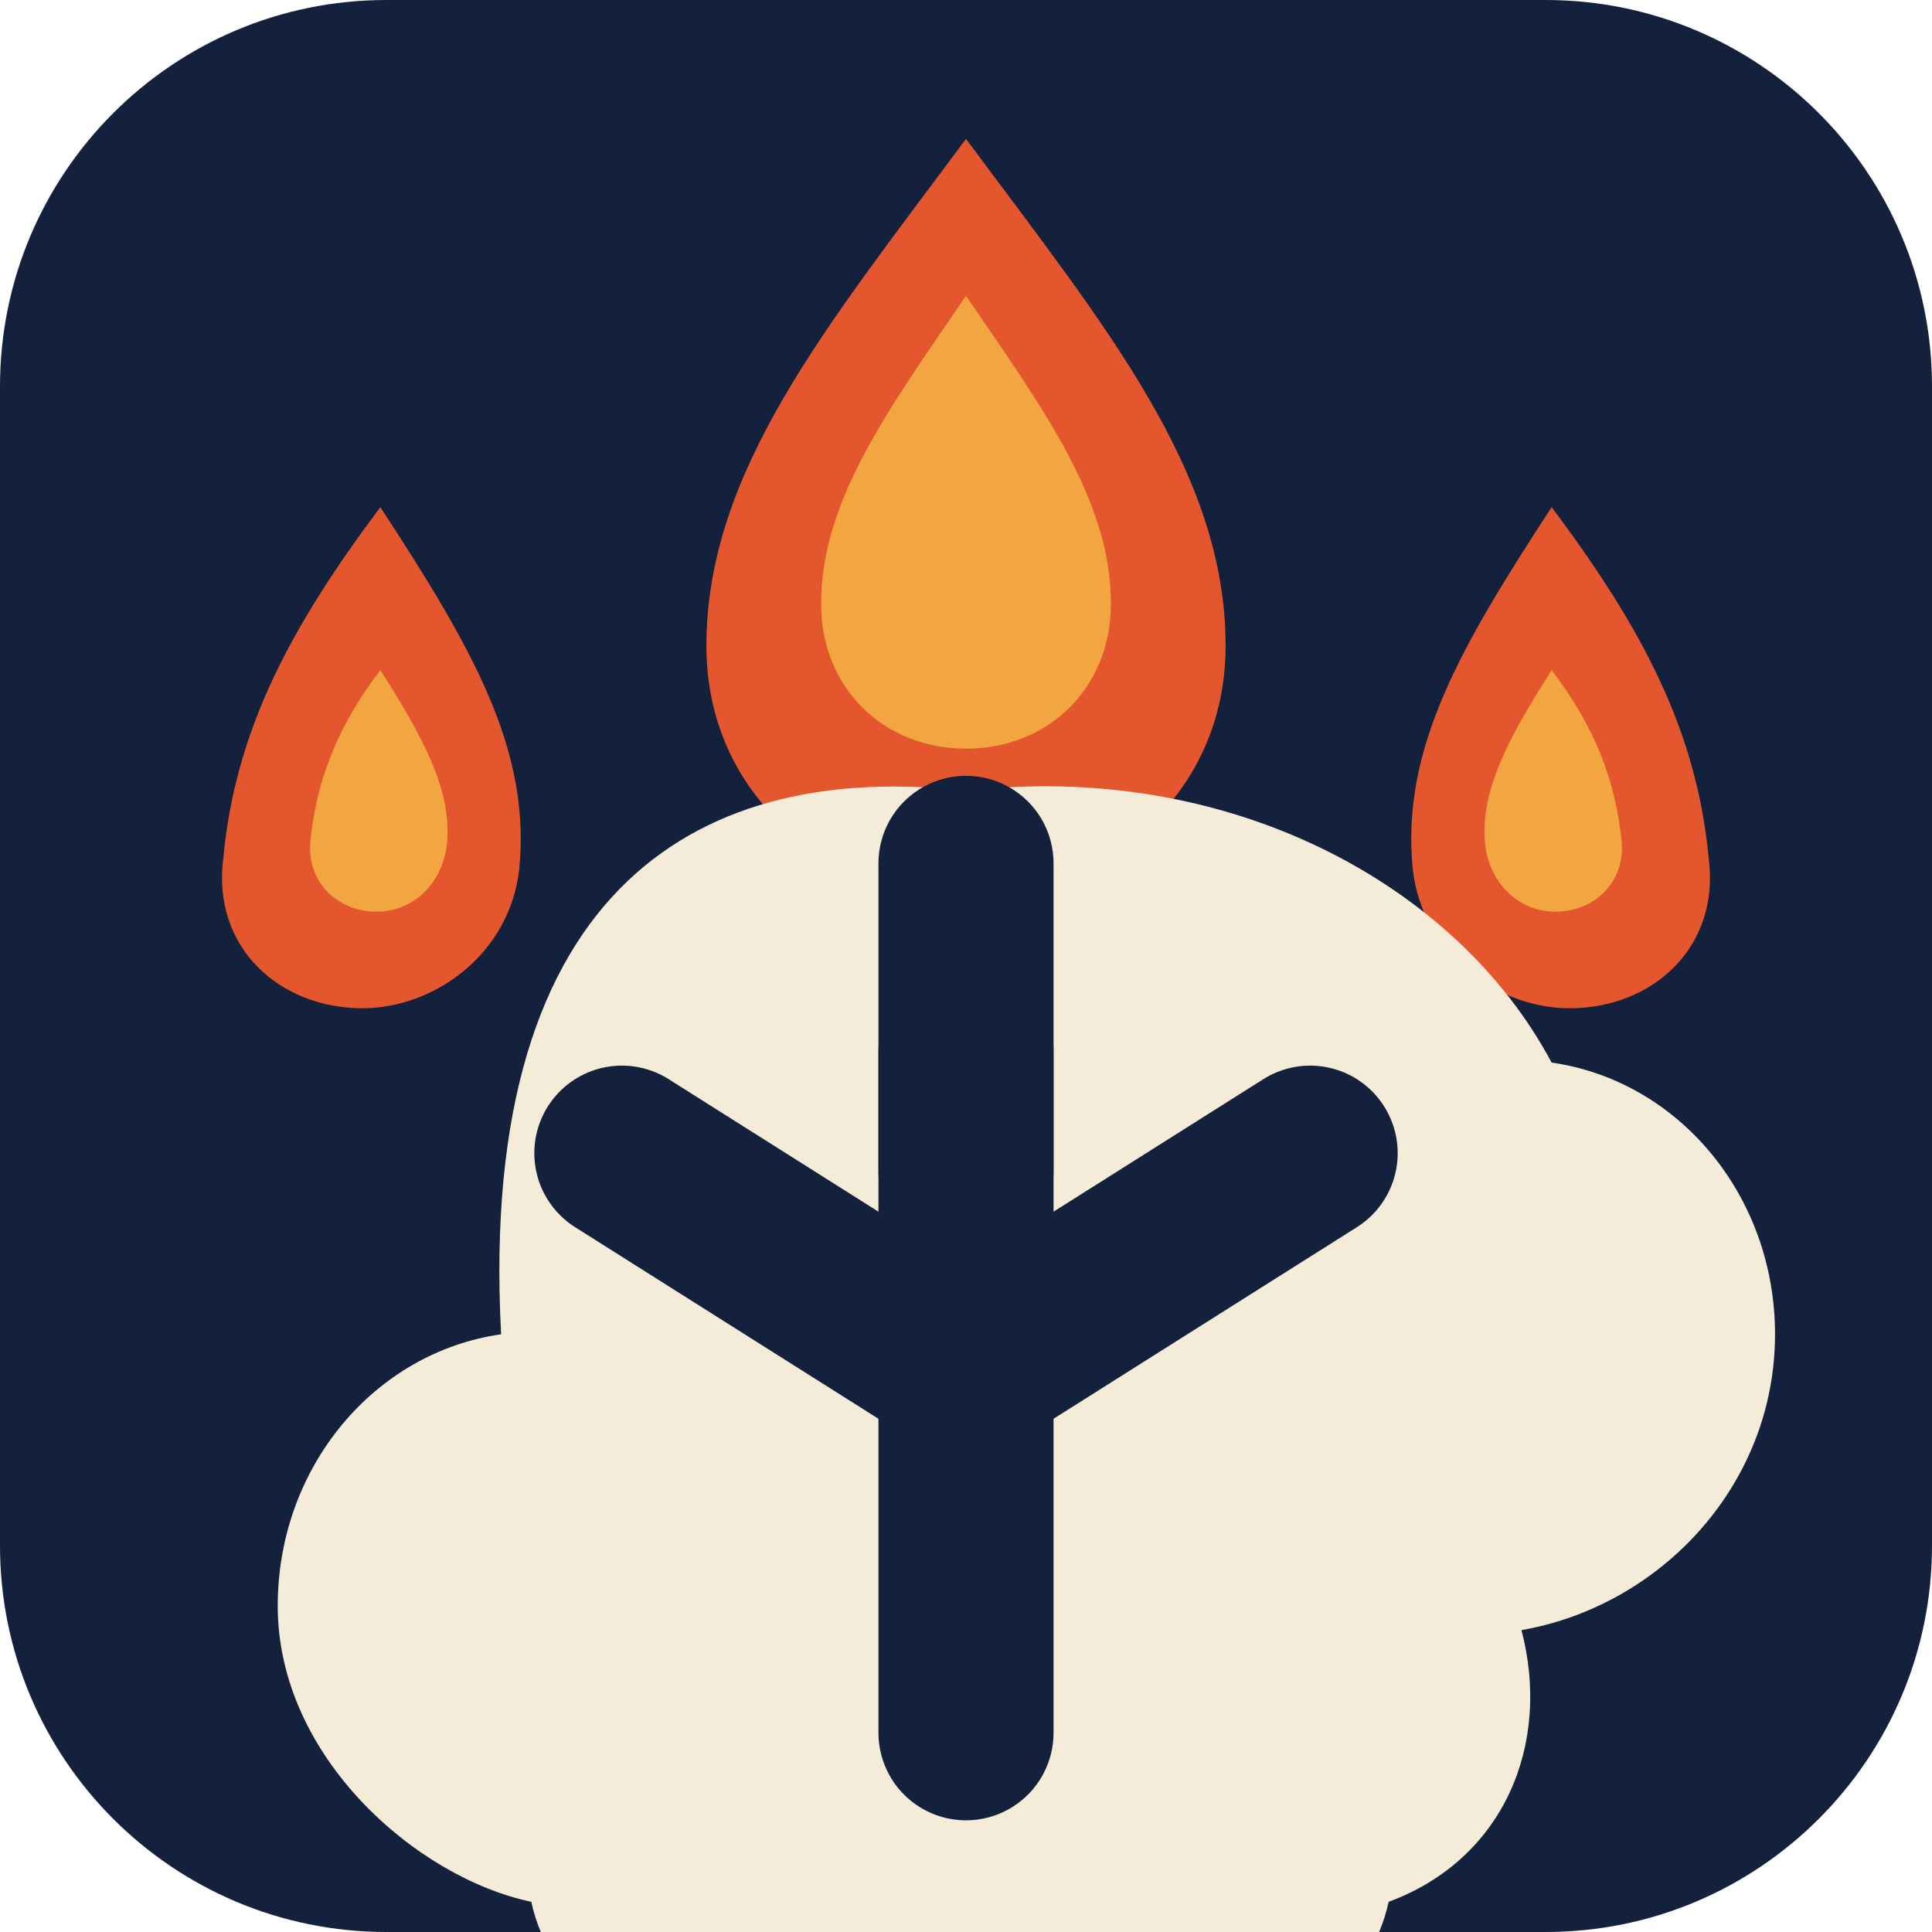
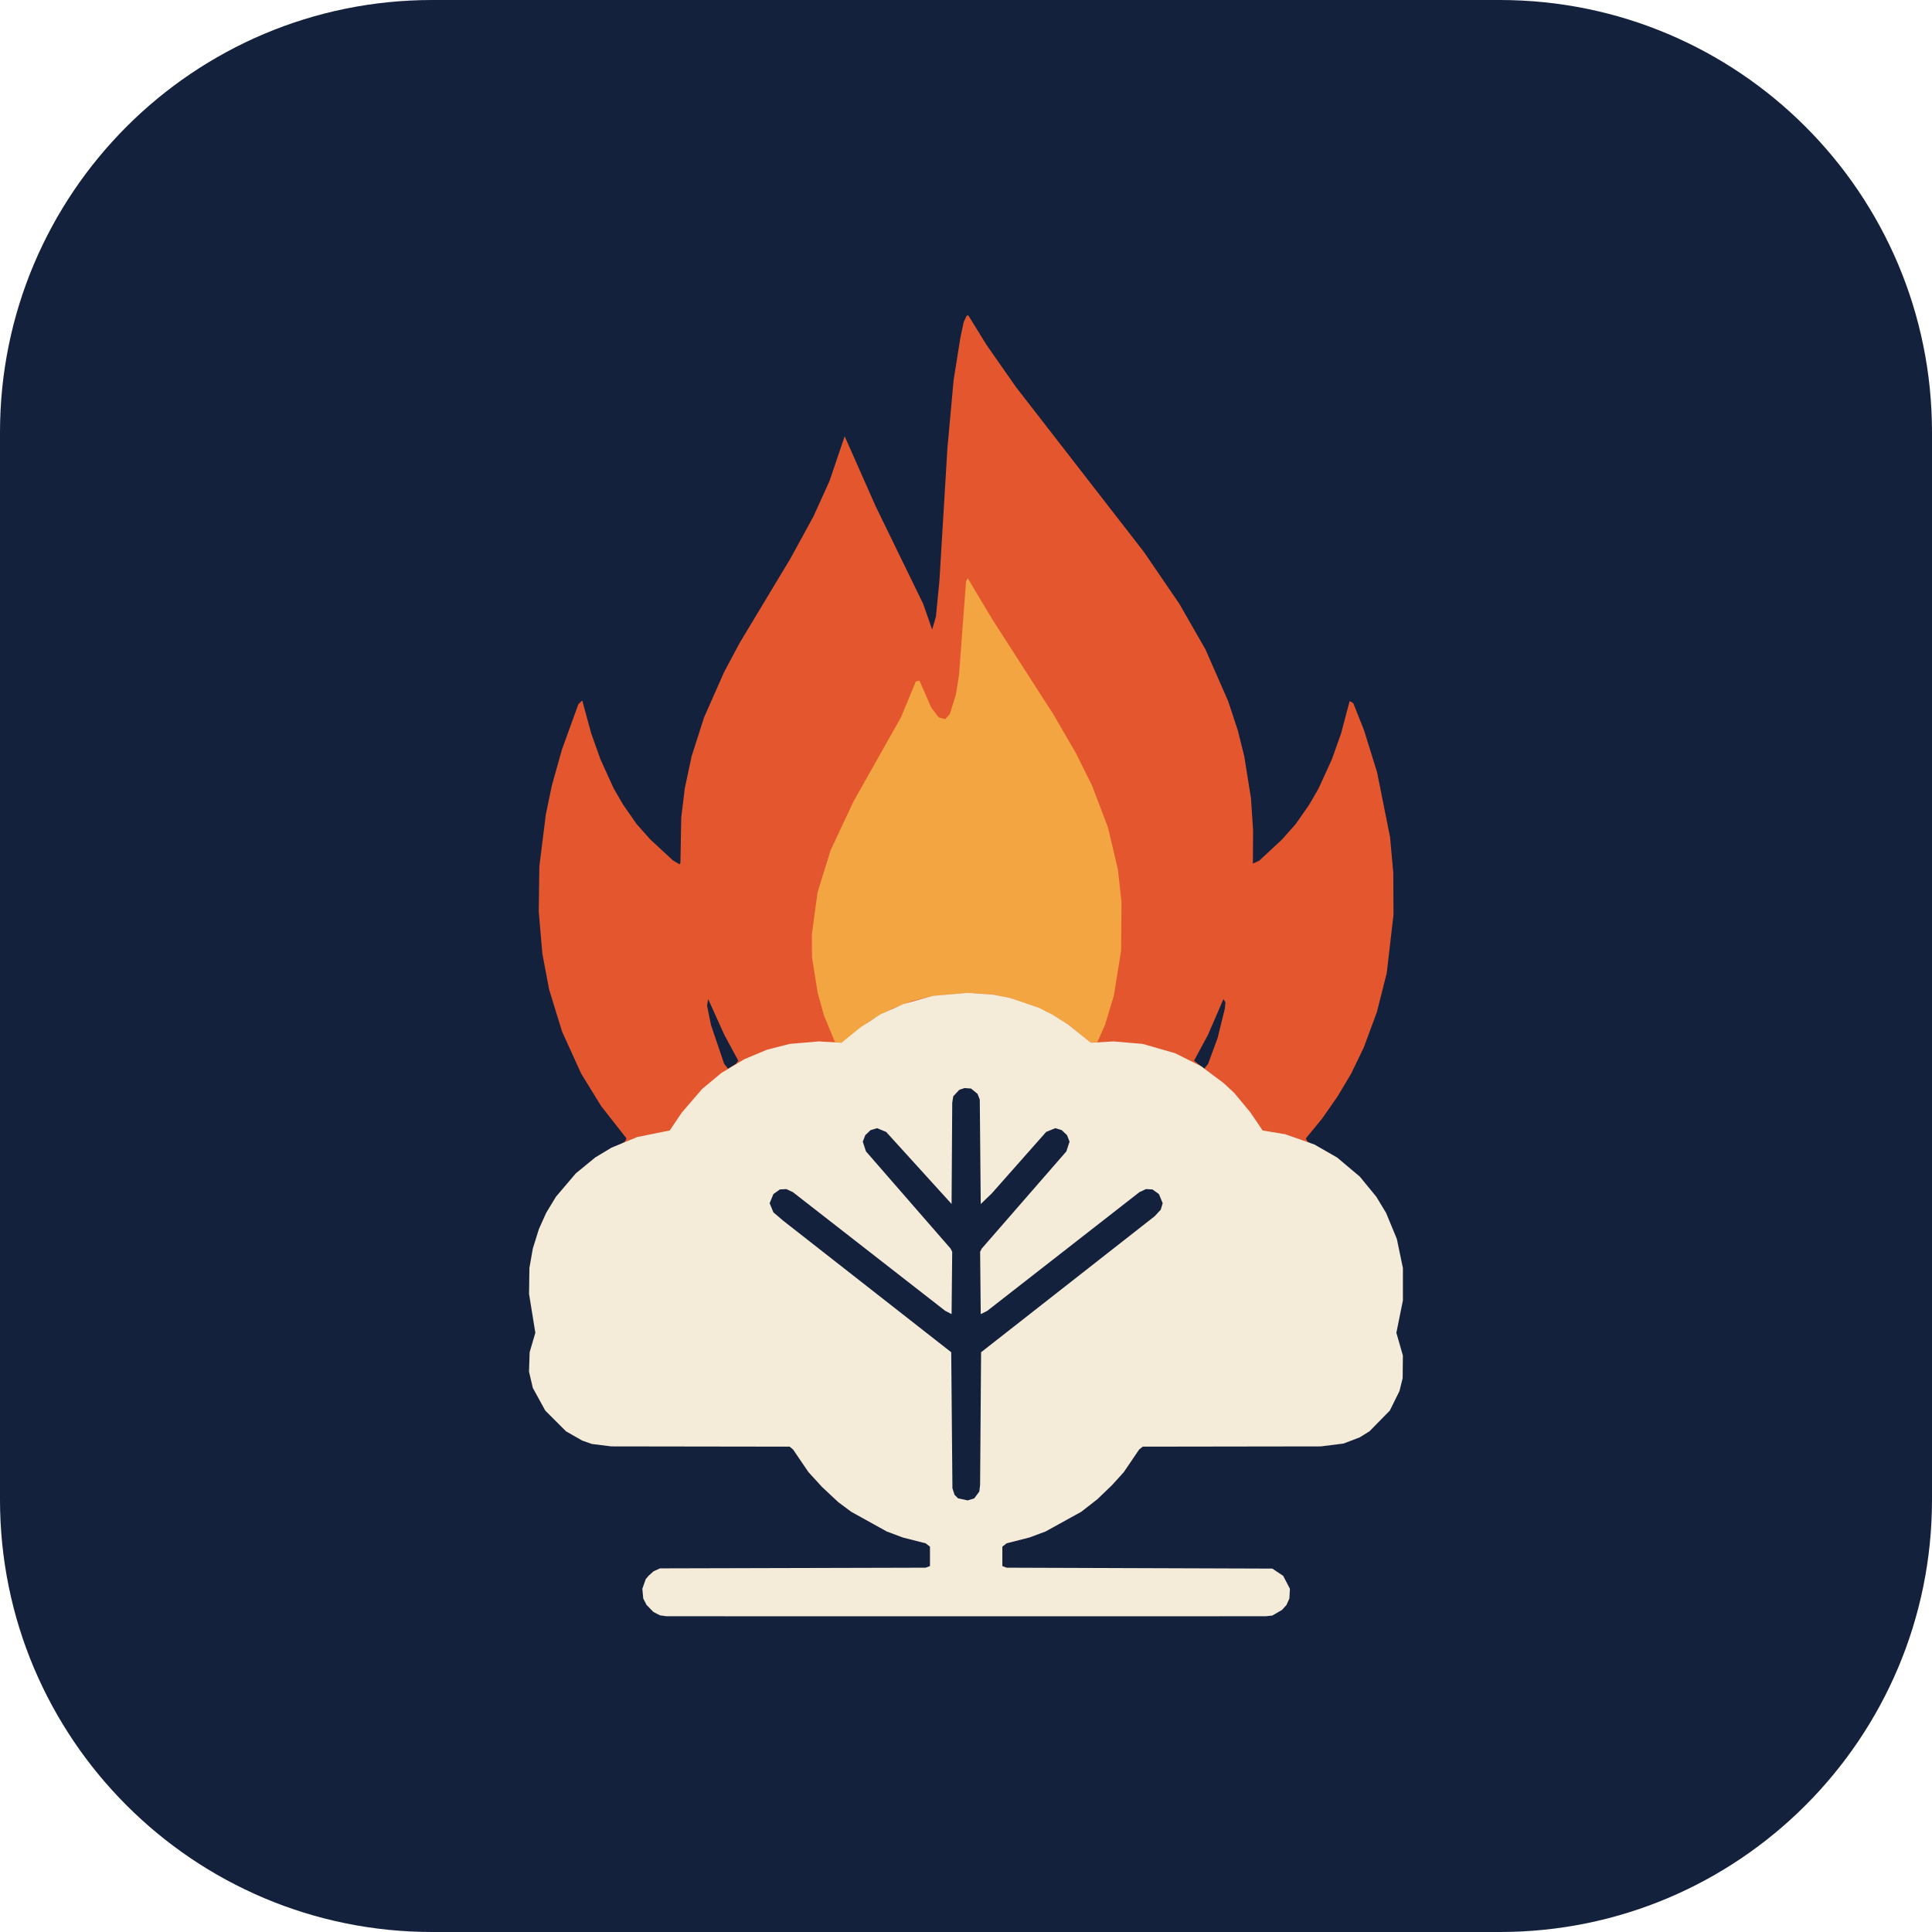
- <svg xmlns="http://www.w3.org/2000/svg" viewBox="0 0 16 16">
-   <rect width="16" height="16" rx="3.2" fill="#14213D" />
-   <path fill="#E4572E" d="M3.15 4.2c.75 1.15 1.25 2 1.15 3-.08.7-.7 1.15-1.3 1.15-.68 0-1.25-.5-1.15-1.25.1-1.05.55-1.9 1.3-2.9z" />
-   <path fill="#E4572E" d="M12.85 4.2c.75 1 1.2 1.85 1.3 2.9.1.75-.47 1.25-1.15 1.25-.6 0-1.22-.45-1.3-1.15-.1-1 .4-1.85 1.15-3z" />
-   <path fill="#E4572E" d="M8 1.15c1.15 1.55 2.15 2.75 2.15 4.2 0 1.2-.95 2.05-2.15 2.05S5.85 6.55 5.85 5.35C5.85 3.9 6.85 2.7 8 1.15z" />
-   <path fill="#F2A541" d="M8 2.45c.65.95 1.2 1.7 1.2 2.55 0 .7-.52 1.2-1.2 1.2s-1.2-.5-1.2-1.2c0-.85.55-1.6 1.2-2.55z" />
-   <path fill="#F2A541" d="M3.15 5.55c.35.55.6 1 .55 1.45-.04.32-.28.55-.58.55-.32 0-.58-.24-.55-.58.05-.5.22-.95.58-1.42z" />
-   <path fill="#F2A541" d="M12.85 5.55c.36.47.53.92.58 1.42.03.34-.23.58-.55.58-.3 0-.54-.23-.58-.55-.05-.45.2-.9.55-1.45z" />
-   <path fill="#F4EBD9" d="M8 6.55c2.15-.25 4.05.75 4.85 2.25 1.05.15 1.85 1.1 1.85 2.25 0 1.25-.95 2.25-2.1 2.45.25.95-.15 1.9-1.1 2.25-.15.7-.85 1.3-1.7 1.25-.55.3-1.2.45-1.85.25-.6.22-1.3.1-1.85-.25-.85.05-1.55-.55-1.7-1.25-.95-.2-2.1-1.2-2.1-2.45 0-1.15.8-2.1 1.85-2.25C3.95 7.3 5.85 6.3 8 6.55z" />
-   <g fill="none" stroke="#14213D" stroke-width="1.45" stroke-linecap="round" stroke-linejoin="round">
-     <path d="M8 14.35V8.7" />
-     <path d="M8 11.35 5.15 9.55" />
-     <path d="M8 11.35 10.85 9.55" />
-     <path d="M8 9.7V7.15" />
-   </g>
+ <svg xmlns="http://www.w3.org/2000/svg" viewBox="0 0 1024 1024" role="img" aria-label="Unconsumed Games app icon">
+   <rect width="1024" height="1024" rx="229.1" fill="#14213D" />
+   <svg x="277.0" y="163.8" width="470.0" height="696.3" viewBox="1.6 3.0 273.7 405.5">
+     <path fill="#E4572E" fill-rule="evenodd" d="M138.7 5L139.19 5L144.74 14L153.81 27L193.38 78L204.31 94L212.33 108L219.36 124L222.33 133L224.33 141L226.41 154L227.07 164L227 174.17L229 173.24L236 166.72L240.19 162L244.38 156L247.27 151L251.38 142L254.22 134L256.87 124L258 124.68L261.3 133L265.34 146L269.34 166L270.34 177L270.4 190L268.31 208L265.27 220L261.2 231L257.33 239L253.16 246L248.28 253L243.34 259L243.86 260L245.48 261L245 261.48L240 261.5L239 260.5L236 260.5L235 259.5L231 259.5L230 258.5L228 258.5L226.5 257L226.5 256L224.5 254L224.5 253L221.5 250L221.5 249L216 243.5L215 243.5L212 240.5L211 240.5L210 237.5L206 237.5L205 236.5L204 236.5L201 234.5L199 234.5L198 233.5L196 233.5L195 232.5L192 232.5L191 231.5L175 231.5L165 223.5L164 223.5L163 222.5L162 222.5L161 221.5L160 221.5L157 219.5L155 219.5L154 218.5L152 218.5L151 217.5L147 217.5L146 216.5L131 216.5L130 217.5L127 217.5L126 218.5L123 218.5L122 219.5L120 219.5L119 220.5L118 220.5L117 221.5L114 222.5L112 224.5L109 225.5L105 229.5L104 229.5L102 231.5L96 231.5L86 231.5L85 232.5L82 232.5L81 233.5L79 233.5L78 234.5L76 234.5L75 235.5L74 235.5L71 237.5L67 237.5L66.5 238L66.5 240L65 240.5L61 244.5L60 244.5L55.5 249L55.5 250L52.5 253L52.5 254L50.5 256L50.5 257L49 258.5L47 258.5L46 259.5L42 259.5L41 260.5L38 260.5L37 261.5L32 261.47L31.53 261L33.14 260L33.66 259L25.82 249L19.67 239L13.76 226L9.77 213L7.69 202L6.57 189L6.76 175L8.76 159L10.64 150L13.72 139L18.79 125L20 123.82L22.77 134L25.62 142L29.72 151L32.62 156L36.8 162L41 166.72L48 173.2L50 174.37L50.3 174L50.56 160L51.64 151L53.77 141L57.62 129L63.81 115L68.62 106L84.26 80L91.37 67L96.35 56L101 42.27L110.62 64L125.23 94L128 101.92L129.16 98L130.24 87L132.71 46L134.62 25L136.69 12L137.74 7ZM58.87 216L63.84 227L68.16 235L67.42 236L65 237.47L63.81 236L59.74 224L58.52 218ZM217.91 216L218.53 217L218.33 219L216.12 228L213.17 236L212 237.45L211 236.71L208.84 235L213.15 227Z" />
+     <path fill="#F2A541" fill-rule="evenodd" d="M138.47 87L139 86.12L146.71 99L165.36 128L172.33 140L177.32 150L182.27 163L185.34 176L186.44 186L186.33 201L184.07 215L181.34 224L179 229.27L177 229.46L170 223.88L163 219.71L152 215.62L147 214.64L139 214.06L128 215.05L122 216.53L116 218.79L109 222.58L100 229.46L98 229.27L94.6 221L92.66 214L90.91 203L90.87 196L92.64 183L96.68 170L103.72 155L118.39 129L122.95 118L124 117.67L124.22 118L127.72 126L130 129.03L132 129.6L133.46 128L135.33 122L136.29 116Z" />
+     <path fill="#F4EBD9" fill-rule="evenodd" d="M128.16 215L139 214.06L147 214.64L152 215.62L161 218.71L165 220.73L170 223.88L177 229.46L184 229.06L193 229.83L203 232.7L211 236.71L218 241.94L221.28 245L226.26 251L230 256.55L237 257.71L246 260.88L253 264.89L260 270.78L265.1 277L268.12 282L271.43 290L273.31 299L273.31 309L271.29 319L273.3 326L273.23 333L272.24 337L269.27 343L263 349.39L260 351.26L255 353.18L248 354.06L193 354.14L191.91 355L187.16 362L183.54 366L179 370.37L174 374.26L163 380.33L158 382.19L151 383.97L149.67 385L149.67 391L151 391.5L233 391.78L236.34 394L238.43 398L238.27 401L237.38 403L236 404.53L233 406.27L231 406.49L149 406.5L46 406.49L44 406.21L42 405.19L39.85 403L38.82 401L38.55 398L39.61 395L40.47 394L42 392.61L44 391.71L126 391.5L127.33 391L127.33 385L126 383.98L119 382.2L114 380.33L103 374.23L99 371.25L94 366.57L89.82 362L85.06 355L84 354.14L29 354.06L23 353.32L20 352.27L15 349.42L8.58 343L4.74 336L3.57 331L3.76 325L5.52 319L3.58 307L3.69 299L4.74 293L6.61 287L8.85 282L11.88 277L18 269.8L24 264.88L29 261.86L37 258.56L47 256.55L50.74 251L57 243.73L63 238.76L70 234.56L77 231.63L84 229.83L93 229.06L100 229.46L106 224.64L112 220.72L119 217.57ZM136.37 244L138 243.46L140 243.6L142 245.24L142.7 247L143 279.25L146.38 276L163.19 257L166 255.84L168 256.44L169.64 258L170.41 260L169.43 263L143.31 293L142.81 294L143 313.24L145 312.23L192 275.57L194 274.64L196 274.75L198 276.18L199.16 279L198.56 281L196.71 283L143.11 325L142.8 366L142.55 368L141 370.1L139 370.73L136 370.1L134.91 369L134.26 367L133.89 325L82 284.38L79 281.82L77.84 279L79 276.18L81 274.75L83 274.64L85 275.57L132 312.19L134 313.23L134.19 294L133.69 293L107.57 263L106.59 260L107.36 258L109 256.44L111 255.84L113.81 257L134 279.23L134.2 248L134.51 246Z" />
+   </svg>
</svg>
